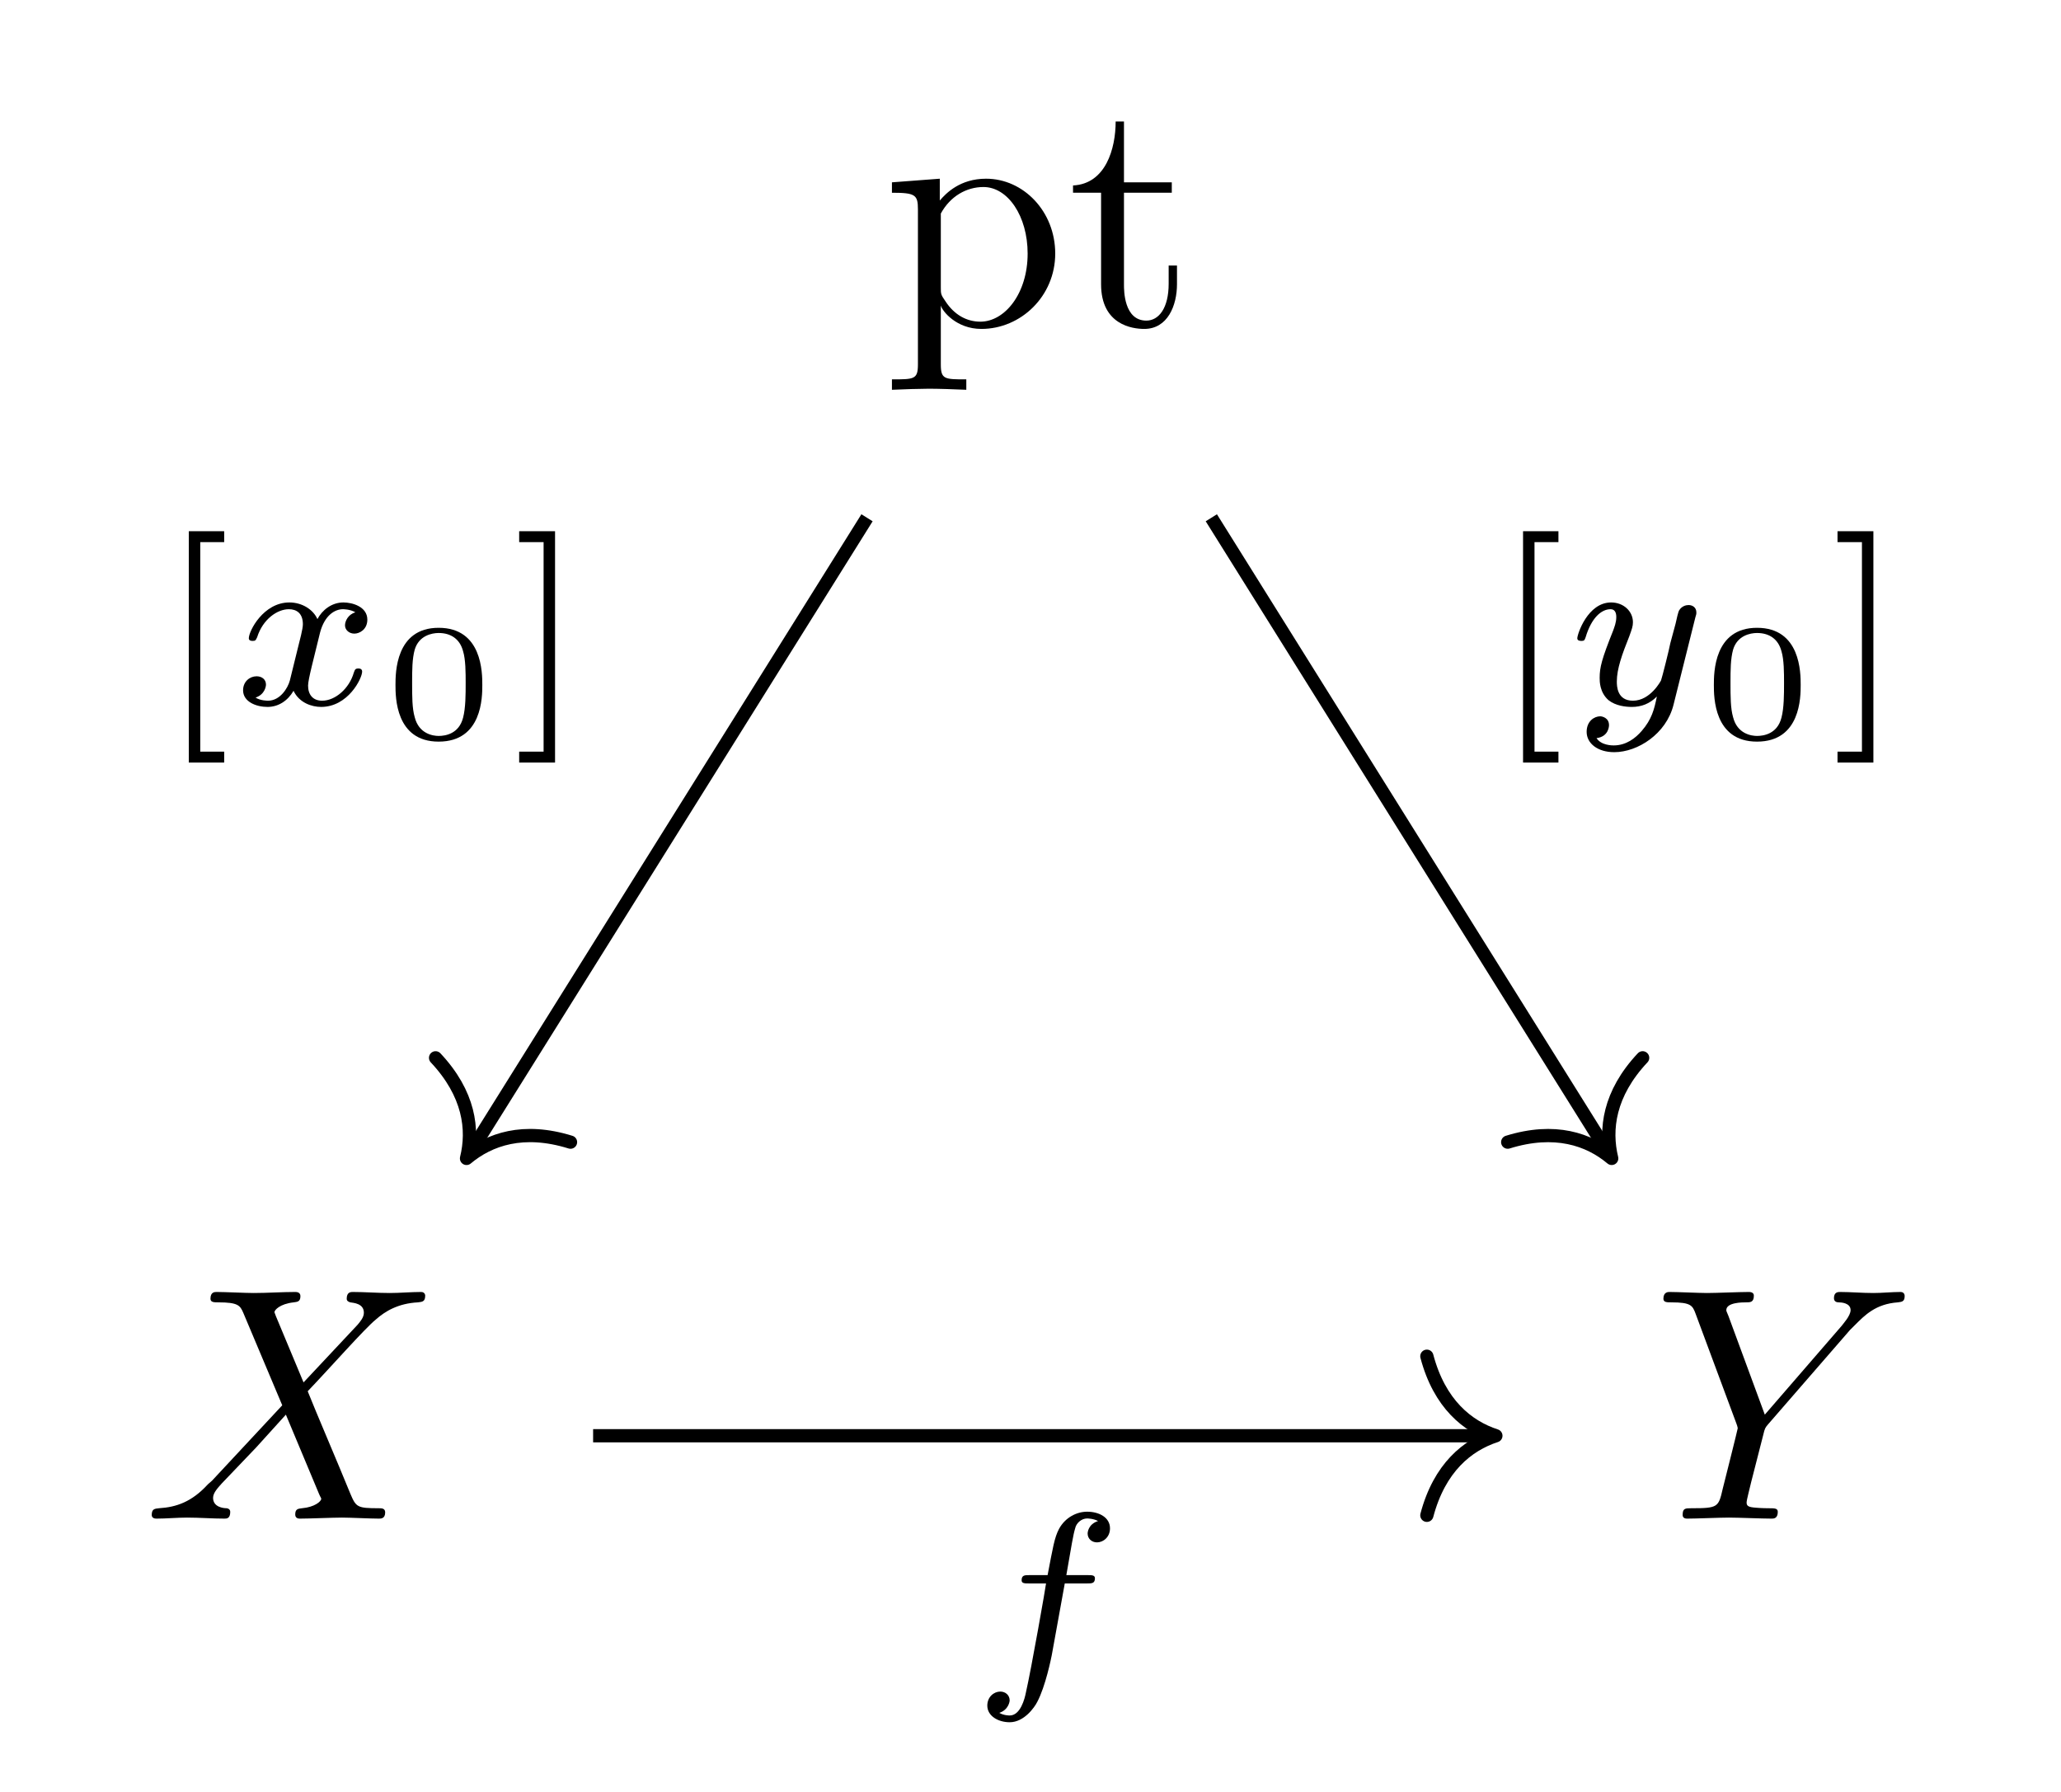
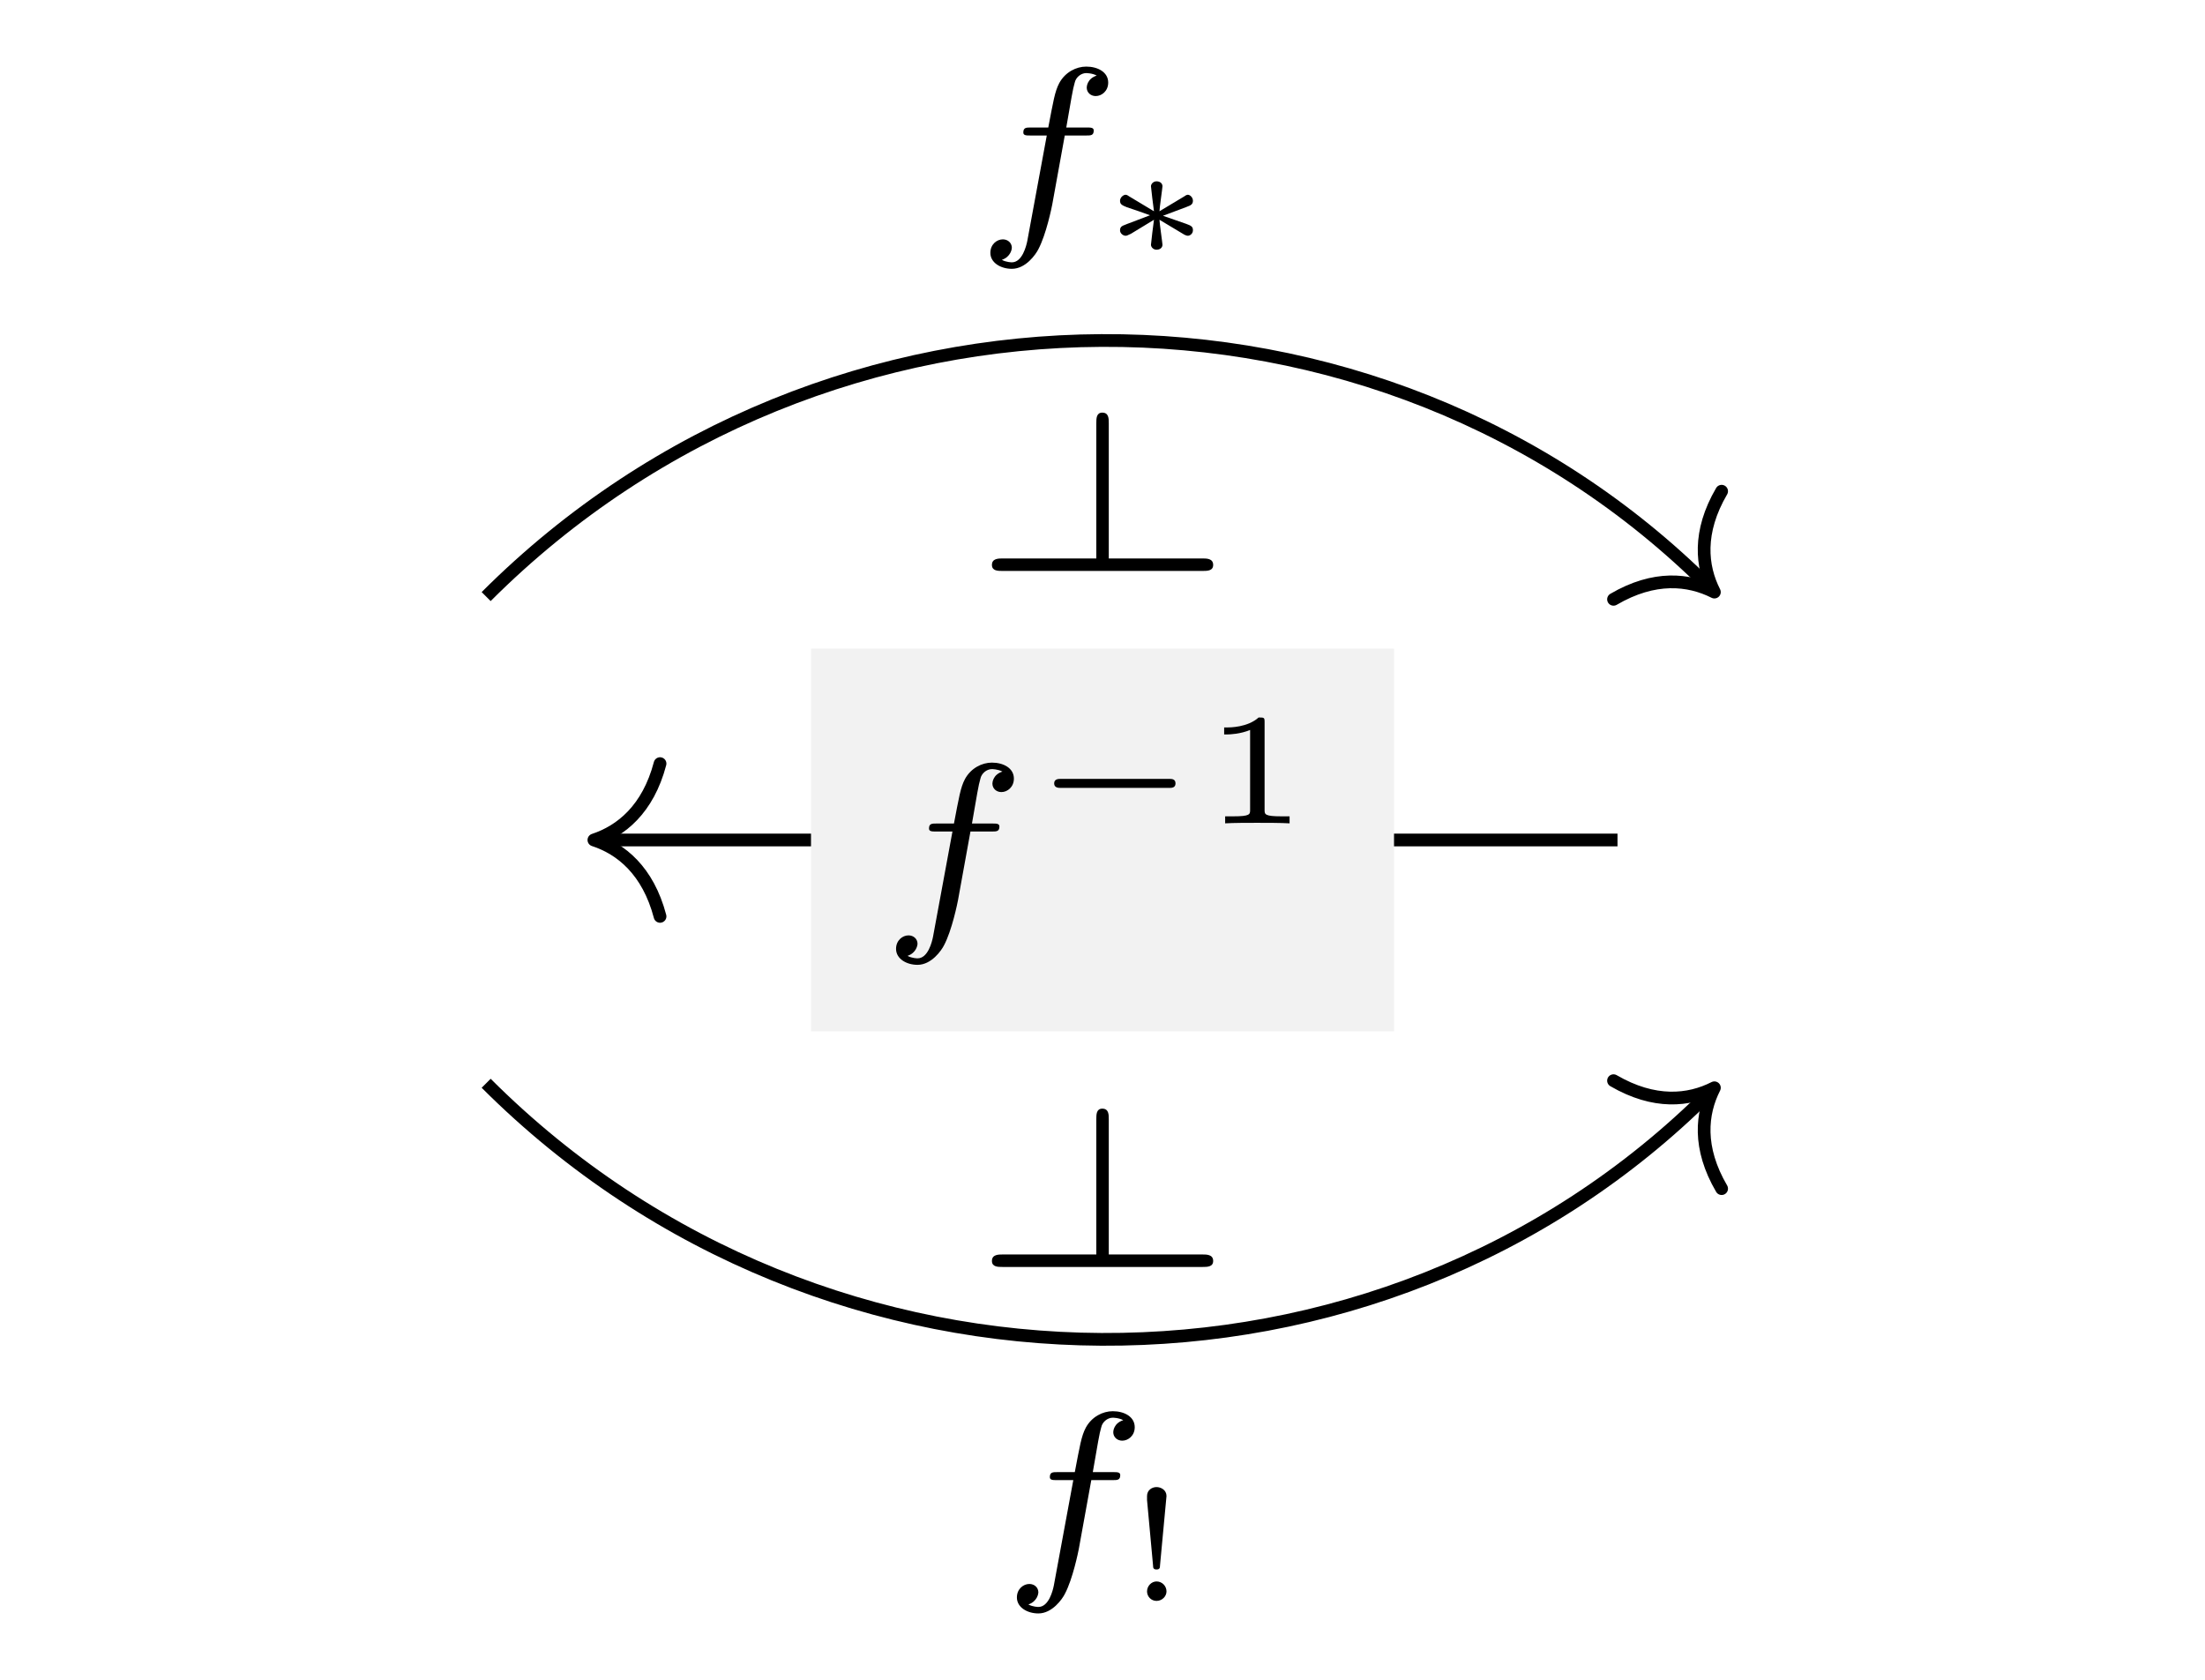
- <svg xmlns="http://www.w3.org/2000/svg" xmlns:xlink="http://www.w3.org/1999/xlink" width="61.936" height="53.844" viewBox="0 0 61.936 53.844">
+ <svg xmlns="http://www.w3.org/2000/svg" xmlns:xlink="http://www.w3.org/1999/xlink" width="68.991" height="52.569" viewBox="0 0 68.991 52.569">
  <defs>
    <g>
      <g id="glyph-0-0">
</g>
      <g id="glyph-0-1">
-         <path d="M 1.719 -3.75 L 1.719 -4.406 L 0.281 -4.297 L 0.281 -3.984 C 0.984 -3.984 1.062 -3.922 1.062 -3.484 L 1.062 1.172 C 1.062 1.625 0.953 1.625 0.281 1.625 L 0.281 1.938 C 0.625 1.922 1.141 1.906 1.391 1.906 C 1.672 1.906 2.172 1.922 2.516 1.938 L 2.516 1.625 C 1.859 1.625 1.75 1.625 1.75 1.172 L 1.75 -0.594 C 1.797 -0.422 2.219 0.109 2.969 0.109 C 4.156 0.109 5.188 -0.875 5.188 -2.156 C 5.188 -3.422 4.234 -4.406 3.109 -4.406 C 2.328 -4.406 1.906 -3.969 1.719 -3.75 Z M 1.75 -1.141 L 1.75 -3.359 C 2.031 -3.875 2.516 -4.156 3.031 -4.156 C 3.766 -4.156 4.359 -3.281 4.359 -2.156 C 4.359 -0.953 3.672 -0.109 2.938 -0.109 C 2.531 -0.109 2.156 -0.312 1.891 -0.719 C 1.75 -0.922 1.75 -0.938 1.75 -1.141 Z M 1.75 -1.141 " />
-       </g>
-       <g id="glyph-0-2">
-         <path d="M 1.719 -3.984 L 3.156 -3.984 L 3.156 -4.297 L 1.719 -4.297 L 1.719 -6.125 L 1.469 -6.125 C 1.469 -5.312 1.172 -4.25 0.188 -4.203 L 0.188 -3.984 L 1.031 -3.984 L 1.031 -1.234 C 1.031 -0.016 1.969 0.109 2.328 0.109 C 3.031 0.109 3.312 -0.594 3.312 -1.234 L 3.312 -1.797 L 3.062 -1.797 L 3.062 -1.25 C 3.062 -0.516 2.766 -0.141 2.391 -0.141 C 1.719 -0.141 1.719 -1.047 1.719 -1.219 Z M 1.719 -3.984 " />
+         <path d="M 4.203 -4.406 C 4.203 -4.734 3.875 -4.906 3.516 -4.906 C 3.203 -4.906 2.859 -4.734 2.672 -4.391 C 2.531 -4.125 2.484 -3.812 2.328 -3 L 1.781 -3 C 1.641 -3 1.547 -3 1.547 -2.844 C 1.547 -2.75 1.641 -2.75 1.766 -2.75 L 2.281 -2.75 L 1.672 0.547 C 1.641 0.703 1.516 1.219 1.188 1.219 C 1.188 1.219 1.016 1.219 0.875 1.141 C 1.156 1.047 1.188 0.797 1.188 0.766 C 1.188 0.609 1.062 0.5 0.906 0.5 C 0.719 0.5 0.516 0.656 0.516 0.922 C 0.516 1.234 0.844 1.422 1.188 1.422 C 1.625 1.422 1.938 0.969 2.016 0.812 C 2.266 0.344 2.438 -0.516 2.453 -0.594 L 2.844 -2.75 L 3.516 -2.75 C 3.656 -2.75 3.75 -2.75 3.75 -2.906 C 3.75 -3 3.656 -3 3.531 -3 L 2.891 -3 C 3.047 -3.891 3.094 -4.203 3.156 -4.406 C 3.188 -4.562 3.344 -4.703 3.516 -4.703 C 3.516 -4.703 3.703 -4.703 3.844 -4.625 C 3.547 -4.531 3.531 -4.281 3.531 -4.25 C 3.531 -4.094 3.656 -3.984 3.812 -3.984 C 4 -3.984 4.203 -4.141 4.203 -4.406 Z M 4.203 -4.406 " />
      </g>
      <g id="glyph-1-0">
</g>
      <g id="glyph-1-1">
-         <path d="M 4.828 -4.094 L 4 -6.078 C 3.969 -6.156 3.953 -6.203 3.953 -6.203 C 3.953 -6.266 4.109 -6.453 4.531 -6.5 C 4.641 -6.516 4.734 -6.516 4.734 -6.688 C 4.734 -6.812 4.609 -6.812 4.578 -6.812 C 4.172 -6.812 3.75 -6.781 3.328 -6.781 C 3.078 -6.781 2.469 -6.812 2.219 -6.812 C 2.156 -6.812 2.031 -6.812 2.031 -6.609 C 2.031 -6.5 2.141 -6.5 2.266 -6.5 C 2.859 -6.5 2.922 -6.406 3.016 -6.188 L 4.188 -3.406 L 2.078 -1.141 L 1.953 -1.031 C 1.469 -0.5 1 -0.344 0.484 -0.312 C 0.359 -0.297 0.266 -0.297 0.266 -0.109 C 0.266 -0.094 0.266 0 0.406 0 C 0.703 0 1.031 -0.031 1.328 -0.031 C 1.703 -0.031 2.094 0 2.453 0 C 2.516 0 2.625 0 2.625 -0.203 C 2.625 -0.297 2.531 -0.312 2.516 -0.312 C 2.422 -0.312 2.109 -0.344 2.109 -0.625 C 2.109 -0.781 2.266 -0.938 2.375 -1.062 L 3.406 -2.141 L 4.297 -3.125 L 5.297 -0.734 C 5.344 -0.625 5.359 -0.625 5.359 -0.594 C 5.359 -0.516 5.156 -0.344 4.781 -0.312 C 4.672 -0.297 4.578 -0.297 4.578 -0.125 C 4.578 0 4.688 0 4.719 0 C 5 0 5.703 -0.031 5.984 -0.031 C 6.234 -0.031 6.844 0 7.094 0 C 7.156 0 7.281 0 7.281 -0.188 C 7.281 -0.312 7.172 -0.312 7.094 -0.312 C 6.438 -0.312 6.406 -0.344 6.234 -0.75 C 5.859 -1.672 5.188 -3.234 4.953 -3.828 C 5.625 -4.531 6.672 -5.719 7 -5.984 C 7.281 -6.234 7.672 -6.469 8.266 -6.5 C 8.391 -6.516 8.484 -6.516 8.484 -6.703 C 8.484 -6.703 8.484 -6.812 8.359 -6.812 C 8.062 -6.812 7.719 -6.781 7.422 -6.781 C 7.047 -6.781 6.672 -6.812 6.312 -6.812 C 6.25 -6.812 6.125 -6.812 6.125 -6.609 C 6.125 -6.547 6.172 -6.516 6.234 -6.5 C 6.328 -6.484 6.641 -6.469 6.641 -6.188 C 6.641 -6.047 6.531 -5.922 6.453 -5.828 Z M 4.828 -4.094 " />
+         <path d="M 2.969 -0.781 C 2.969 -0.891 2.922 -0.922 2.75 -0.984 C 2.438 -1.094 2.438 -1.094 2.031 -1.234 C 2.359 -1.359 2.797 -1.516 2.859 -1.547 C 2.891 -1.562 2.969 -1.594 2.969 -1.703 C 2.969 -1.812 2.875 -1.891 2.812 -1.891 C 2.797 -1.891 2.766 -1.891 2.703 -1.844 L 1.922 -1.375 C 1.922 -1.469 2.016 -2.109 2.016 -2.156 C 2.016 -2.25 1.938 -2.312 1.828 -2.312 C 1.734 -2.312 1.656 -2.234 1.656 -2.156 C 1.656 -2.109 1.734 -1.484 1.75 -1.375 L 0.969 -1.844 C 0.906 -1.891 0.875 -1.891 0.859 -1.891 C 0.797 -1.891 0.688 -1.812 0.688 -1.703 C 0.688 -1.594 0.75 -1.562 0.906 -1.5 C 1.234 -1.391 1.234 -1.391 1.625 -1.25 C 1.312 -1.125 0.875 -0.969 0.812 -0.938 C 0.766 -0.922 0.688 -0.891 0.688 -0.781 C 0.688 -0.672 0.797 -0.609 0.859 -0.609 C 0.891 -0.609 0.906 -0.609 1.031 -0.672 L 1.75 -1.109 C 1.734 -1 1.656 -0.375 1.656 -0.328 C 1.656 -0.25 1.734 -0.172 1.828 -0.172 C 1.938 -0.172 2.016 -0.234 2.016 -0.328 C 2.016 -0.375 1.922 -1.016 1.922 -1.109 L 2.703 -0.641 C 2.75 -0.625 2.766 -0.609 2.812 -0.609 C 2.875 -0.609 2.969 -0.672 2.969 -0.781 Z M 2.969 -0.781 " />
      </g>
      <g id="glyph-1-2">
-         <path d="M 5.953 -5.672 L 6.094 -5.812 C 6.391 -6.109 6.719 -6.453 7.391 -6.5 C 7.5 -6.516 7.594 -6.516 7.594 -6.688 C 7.594 -6.766 7.547 -6.812 7.469 -6.812 C 7.203 -6.812 6.922 -6.781 6.656 -6.781 C 6.312 -6.781 5.969 -6.812 5.656 -6.812 C 5.594 -6.812 5.469 -6.812 5.469 -6.625 C 5.469 -6.516 5.562 -6.5 5.609 -6.5 C 5.688 -6.5 5.969 -6.484 5.969 -6.266 C 5.969 -6.094 5.734 -5.844 5.703 -5.797 L 3.391 -3.125 L 2.297 -6.094 C 2.234 -6.234 2.234 -6.25 2.234 -6.266 C 2.234 -6.5 2.719 -6.5 2.828 -6.5 C 2.953 -6.5 3.062 -6.5 3.062 -6.703 C 3.062 -6.812 2.938 -6.812 2.906 -6.812 C 2.625 -6.812 1.938 -6.781 1.656 -6.781 C 1.406 -6.781 0.781 -6.812 0.531 -6.812 C 0.484 -6.812 0.344 -6.812 0.344 -6.609 C 0.344 -6.5 0.453 -6.5 0.578 -6.5 C 1.172 -6.5 1.219 -6.406 1.312 -6.156 L 2.531 -2.875 C 2.547 -2.844 2.578 -2.734 2.578 -2.719 C 2.578 -2.688 2.172 -1.078 2.125 -0.891 C 2 -0.344 1.984 -0.312 1.188 -0.312 C 1 -0.312 0.922 -0.312 0.922 -0.109 C 0.922 0 1.031 0 1.062 0 C 1.328 0 2.031 -0.031 2.312 -0.031 C 2.594 -0.031 3.312 0 3.594 0 C 3.656 0 3.781 0 3.781 -0.203 C 3.781 -0.312 3.688 -0.312 3.5 -0.312 C 3.484 -0.312 3.297 -0.312 3.125 -0.328 C 2.906 -0.344 2.844 -0.375 2.844 -0.484 C 2.844 -0.562 2.938 -0.906 2.984 -1.109 L 3.344 -2.516 C 3.391 -2.719 3.406 -2.734 3.484 -2.828 Z M 5.953 -5.672 " />
+         <path d="M 4.594 -1.25 C 4.594 -1.391 4.469 -1.391 4.406 -1.391 L 1 -1.391 C 0.938 -1.391 0.797 -1.391 0.797 -1.25 C 0.797 -1.109 0.938 -1.109 1 -1.109 L 4.406 -1.109 C 4.469 -1.109 4.594 -1.109 4.594 -1.25 Z M 4.594 -1.25 " />
      </g>
      <g id="glyph-2-0">
</g>
      <g id="glyph-2-1">
-         <path d="M 2.016 1.734 L 2.016 1.406 L 1.297 1.406 L 1.297 -4.891 L 2.016 -4.891 L 2.016 -5.219 L 0.953 -5.219 L 0.953 1.734 Z M 2.016 1.734 " />
+         <path d="M 1.312 -3.281 C 1.312 -3.469 1.141 -3.562 1 -3.562 C 0.859 -3.562 0.703 -3.469 0.703 -3.281 C 0.703 -3.266 0.703 -3.188 0.703 -3.156 L 0.891 -1.109 C 0.891 -1.031 0.906 -0.984 1 -0.984 C 1.094 -0.984 1.109 -1.031 1.109 -1.109 Z M 1.312 -0.297 C 1.312 -0.469 1.172 -0.609 1 -0.609 C 0.844 -0.609 0.703 -0.469 0.703 -0.297 C 0.703 -0.141 0.828 0 1 0 C 1.172 0 1.312 -0.141 1.312 -0.297 Z M 1.312 -0.297 " />
      </g>
      <g id="glyph-2-2">
-         <path d="M 1.297 -5.219 L 0.219 -5.219 L 0.219 -4.891 L 0.953 -4.891 L 0.953 1.406 L 0.219 1.406 L 0.219 1.734 L 1.297 1.734 Z M 1.297 -5.219 " />
+         <path d="M 2.766 0 L 2.766 -0.219 L 2.516 -0.219 C 1.984 -0.219 1.984 -0.281 1.984 -0.422 L 1.984 -3.172 C 1.984 -3.312 1.969 -3.312 1.797 -3.312 C 1.453 -3 0.891 -3 0.797 -3 L 0.719 -3 L 0.719 -2.781 L 0.797 -2.781 C 0.906 -2.781 1.234 -2.797 1.531 -2.922 L 1.531 -0.422 C 1.531 -0.281 1.531 -0.219 1 -0.219 L 0.75 -0.219 L 0.75 0 C 1.016 -0.016 1.469 -0.016 1.75 -0.016 C 2.047 -0.016 2.484 -0.016 2.766 0 Z M 2.766 0 " />
      </g>
      <g id="glyph-3-0">
</g>
      <g id="glyph-3-1">
-         <path d="M 1.734 -0.734 C 1.672 -0.5 1.438 -0.125 1.078 -0.125 C 1.062 -0.125 0.844 -0.125 0.703 -0.219 C 0.984 -0.312 1.016 -0.562 1.016 -0.609 C 1.016 -0.766 0.891 -0.859 0.734 -0.859 C 0.531 -0.859 0.328 -0.703 0.328 -0.438 C 0.328 -0.094 0.719 0.062 1.062 0.062 C 1.391 0.062 1.672 -0.125 1.844 -0.422 C 2.016 -0.062 2.391 0.062 2.672 0.062 C 3.484 0.062 3.906 -0.797 3.906 -1 C 3.906 -1.094 3.812 -1.094 3.797 -1.094 C 3.688 -1.094 3.688 -1.047 3.656 -0.969 C 3.516 -0.484 3.094 -0.125 2.703 -0.125 C 2.422 -0.125 2.281 -0.312 2.281 -0.578 C 2.281 -0.766 2.453 -1.391 2.641 -2.172 C 2.781 -2.703 3.094 -2.875 3.328 -2.875 C 3.344 -2.875 3.547 -2.875 3.703 -2.781 C 3.484 -2.719 3.391 -2.516 3.391 -2.391 C 3.391 -2.25 3.516 -2.141 3.672 -2.141 C 3.828 -2.141 4.062 -2.266 4.062 -2.562 C 4.062 -2.953 3.609 -3.078 3.344 -3.078 C 2.984 -3.078 2.703 -2.844 2.562 -2.578 C 2.438 -2.859 2.109 -3.078 1.719 -3.078 C 0.938 -3.078 0.5 -2.219 0.5 -2 C 0.5 -1.922 0.594 -1.922 0.609 -1.922 C 0.703 -1.922 0.703 -1.938 0.75 -2.031 C 0.922 -2.578 1.359 -2.875 1.703 -2.875 C 1.938 -2.875 2.125 -2.75 2.125 -2.422 C 2.125 -2.281 2.031 -1.938 1.969 -1.688 Z M 1.734 -0.734 " />
-       </g>
-       <g id="glyph-3-2">
-         <path d="M 3.875 -2.625 C 3.906 -2.719 3.906 -2.734 3.906 -2.781 C 3.906 -2.922 3.797 -3 3.672 -3 C 3.594 -3 3.469 -2.969 3.391 -2.844 C 3.359 -2.797 3.312 -2.578 3.281 -2.438 L 3.125 -1.859 C 3.094 -1.688 2.875 -0.812 2.844 -0.734 C 2.844 -0.734 2.531 -0.125 2 -0.125 C 1.516 -0.125 1.516 -0.578 1.516 -0.703 C 1.516 -1.078 1.672 -1.516 1.891 -2.062 C 1.969 -2.281 2 -2.359 2 -2.484 C 2 -2.812 1.719 -3.078 1.344 -3.078 C 0.641 -3.078 0.328 -2.125 0.328 -2 C 0.328 -1.922 0.422 -1.922 0.453 -1.922 C 0.547 -1.922 0.547 -1.953 0.578 -2.031 C 0.75 -2.609 1.047 -2.875 1.328 -2.875 C 1.438 -2.875 1.5 -2.797 1.5 -2.641 C 1.5 -2.469 1.438 -2.328 1.406 -2.234 C 1.062 -1.375 1 -1.125 1 -0.812 C 1 -0.703 1 -0.375 1.266 -0.141 C 1.484 0.031 1.781 0.062 1.969 0.062 C 2.25 0.062 2.5 -0.031 2.719 -0.25 C 2.641 0.141 2.562 0.438 2.266 0.781 C 2.078 1 1.797 1.219 1.422 1.219 C 1.375 1.219 1.047 1.219 0.906 1 C 1.281 0.953 1.281 0.625 1.281 0.609 C 1.281 0.391 1.078 0.344 1.016 0.344 C 0.844 0.344 0.609 0.484 0.609 0.812 C 0.609 1.156 0.938 1.422 1.438 1.422 C 2.141 1.422 3 0.875 3.219 0 Z M 3.875 -2.625 " />
-       </g>
-       <g id="glyph-3-3">
-         <path d="M 2.844 -2.75 L 3.516 -2.75 C 3.656 -2.75 3.75 -2.75 3.75 -2.906 C 3.75 -3 3.656 -3 3.531 -3 L 2.891 -3 C 3.047 -3.891 3.094 -4.203 3.156 -4.406 C 3.188 -4.562 3.344 -4.703 3.516 -4.703 C 3.516 -4.703 3.703 -4.703 3.844 -4.625 C 3.547 -4.531 3.531 -4.281 3.531 -4.25 C 3.531 -4.094 3.656 -3.984 3.812 -3.984 C 4 -3.984 4.203 -4.141 4.203 -4.406 C 4.203 -4.734 3.875 -4.906 3.516 -4.906 C 3.203 -4.906 2.859 -4.734 2.672 -4.391 C 2.531 -4.125 2.484 -3.812 2.328 -3 L 1.781 -3 C 1.641 -3 1.547 -3 1.547 -2.844 C 1.547 -2.75 1.641 -2.75 1.766 -2.75 L 2.281 -2.75 C 2.281 -2.703 1.844 -0.203 1.672 0.547 C 1.641 0.703 1.516 1.219 1.188 1.219 C 1.172 1.219 1.016 1.219 0.875 1.141 C 1.156 1.047 1.188 0.797 1.188 0.766 C 1.188 0.609 1.062 0.5 0.906 0.5 C 0.719 0.5 0.516 0.656 0.516 0.922 C 0.516 1.234 0.844 1.422 1.188 1.422 C 1.625 1.422 1.938 0.969 2.016 0.812 C 2.266 0.344 2.438 -0.516 2.453 -0.594 Z M 2.844 -2.75 " />
-       </g>
-       <g id="glyph-4-0">
- </g>
-       <g id="glyph-4-1">
-         <path d="M 3 -1.594 C 3 -1.953 3 -3.312 1.688 -3.312 C 0.391 -3.312 0.391 -1.953 0.391 -1.594 C 0.391 -1.234 0.391 0.109 1.688 0.109 C 3 0.109 3 -1.234 3 -1.594 Z M 1.688 -0.062 C 1.516 -0.062 1.094 -0.125 0.969 -0.625 C 0.891 -0.891 0.891 -1.25 0.891 -1.656 C 0.891 -2.031 0.891 -2.375 0.969 -2.656 C 1.094 -3.078 1.484 -3.156 1.688 -3.156 C 2.062 -3.156 2.328 -2.969 2.422 -2.609 C 2.5 -2.359 2.5 -1.953 2.5 -1.656 C 2.5 -1.312 2.5 -0.906 2.422 -0.609 C 2.297 -0.125 1.891 -0.062 1.688 -0.062 Z M 1.688 -0.062 " />
+         <path d="M 0.328 5.516 L 6.594 5.516 C 6.734 5.516 6.922 5.516 6.922 5.328 C 6.922 5.125 6.719 5.125 6.578 5.125 L 3.656 5.125 L 3.656 0.891 C 3.656 0.75 3.656 0.562 3.453 0.562 C 3.266 0.562 3.266 0.75 3.266 0.891 L 3.266 5.125 L 0.344 5.125 C 0.203 5.125 0 5.125 0 5.328 C 0 5.516 0.188 5.516 0.328 5.516 Z M 0.328 5.516 " />
      </g>
    </g>
  </defs>
+   <path fill="none" stroke-width="0.398" stroke-linecap="butt" stroke-linejoin="miter" stroke="rgb(0%, 0%, 0%)" stroke-opacity="1" stroke-miterlimit="10" d="M -19.285 7.616 C -8.648 18.253 8.649 18.253 19.004 7.897 " transform="matrix(1, 0, 0, -1, 34.496, 26.284)" />
+   <path fill="none" stroke-width="0.398" stroke-linecap="round" stroke-linejoin="round" stroke="rgb(0%, 0%, 0%)" stroke-opacity="1" stroke-miterlimit="10" d="M -2.071 2.392 C -1.695 0.956 -0.85 0.276 0.001 0 C -0.85 -0.281 -1.695 -0.955 -2.071 -2.392 " transform="matrix(0.7071, 0.7071, 0.7071, -0.7071, 53.64001, 18.5271)" />
  <g fill="rgb(0%, 0%, 0%)" fill-opacity="1">
-     <use xlink:href="#glyph-0-1" x="26.523" y="9.777" />
-     <use xlink:href="#glyph-0-2" x="32.058" y="9.777" />
+     <use xlink:href="#glyph-0-1" x="30.471" y="6.99" />
  </g>
  <g fill="rgb(0%, 0%, 0%)" fill-opacity="1">
-     <use xlink:href="#glyph-1-1" x="4.294" y="45.643" />
+     <use xlink:href="#glyph-1-1" x="34.356" y="7.986" />
+   </g>
+   <path fill="none" stroke-width="0.398" stroke-linecap="butt" stroke-linejoin="miter" stroke="rgb(0%, 0%, 0%)" stroke-opacity="1" stroke-miterlimit="10" d="M -19.285 -7.614 C -8.648 -18.251 8.649 -18.251 19.004 -7.9 " transform="matrix(1, 0, 0, -1, 34.496, 26.284)" />
+   <path fill="none" stroke-width="0.398" stroke-linecap="round" stroke-linejoin="round" stroke="rgb(0%, 0%, 0%)" stroke-opacity="1" stroke-miterlimit="10" d="M -2.073 2.39 C -1.694 0.957 -0.849 0.277 0.002 0.001 C -0.852 -0.278 -1.694 -0.955 -2.07 -2.391 " transform="matrix(0.7071, -0.7071, -0.7071, -0.7071, 53.64007, 34.0409)" />
+   <g fill="rgb(0%, 0%, 0%)" fill-opacity="1">
+     <use xlink:href="#glyph-0-1" x="31.301" y="49.066" />
  </g>
  <g fill="rgb(0%, 0%, 0%)" fill-opacity="1">
-     <use xlink:href="#glyph-1-2" x="49.644" y="45.643" />
+     <use xlink:href="#glyph-2-1" x="35.186" y="50.096" />
  </g>
-   <path fill="none" stroke-width="0.398" stroke-linecap="butt" stroke-linejoin="miter" stroke="rgb(0%, 0%, 0%)" stroke-opacity="1" stroke-miterlimit="10" d="M -4.913 9.084 L -16.843 -10.002 " transform="matrix(1, 0, 0, -1, 30.968, 24.646)" />
-   <path fill="none" stroke-width="0.398" stroke-linecap="round" stroke-linejoin="round" stroke="rgb(0%, 0%, 0%)" stroke-opacity="1" stroke-miterlimit="10" d="M -2.071 2.391 C -1.694 0.954 -0.852 0.278 -0 -0 C -0.85 -0.278 -1.692 -0.956 -2.071 -2.391 " transform="matrix(-0.53004, 0.84796, 0.84796, 0.53004, 14.01954, 34.81687)" />
+   <path fill="none" stroke-width="0.398" stroke-linecap="butt" stroke-linejoin="miter" stroke="rgb(0%, 0%, 0%)" stroke-opacity="1" stroke-miterlimit="10" d="M 16.113 -0.001 L -15.715 -0.001 " transform="matrix(1, 0, 0, -1, 34.496, 26.284)" />
+   <path fill="none" stroke-width="0.398" stroke-linecap="round" stroke-linejoin="round" stroke="rgb(0%, 0%, 0%)" stroke-opacity="1" stroke-miterlimit="10" d="M -2.071 2.392 C -1.693 0.958 -0.849 0.278 -0.001 0.001 C -0.849 -0.28 -1.693 -0.956 -2.071 -2.389 " transform="matrix(-1, 0, 0, 1, 18.58085, 26.28402)" />
+   <path fill-rule="nonzero" fill="rgb(94.901%, 94.901%, 94.901%)" fill-opacity="1" d="M 25.375 32.273 L 43.617 32.273 L 43.617 20.297 L 25.375 20.297 Z M 25.375 32.273 " />
  <g fill="rgb(0%, 0%, 0%)" fill-opacity="1">
-     <use xlink:href="#glyph-2-1" x="4.721" y="21.185" />
+     <use xlink:href="#glyph-0-1" x="27.52" y="28.77" />
  </g>
  <g fill="rgb(0%, 0%, 0%)" fill-opacity="1">
-     <use xlink:href="#glyph-3-1" x="6.977" y="21.185" />
+     <use xlink:href="#glyph-1-2" x="32.186" y="25.764" />
  </g>
  <g fill="rgb(0%, 0%, 0%)" fill-opacity="1">
-     <use xlink:href="#glyph-4-1" x="11.494" y="22.181" />
+     <use xlink:href="#glyph-2-2" x="37.583" y="25.764" />
  </g>
  <g fill="rgb(0%, 0%, 0%)" fill-opacity="1">
-     <use xlink:href="#glyph-2-2" x="15.383" y="21.185" />
-   </g>
-   <path fill="none" stroke-width="0.398" stroke-linecap="butt" stroke-linejoin="miter" stroke="rgb(0%, 0%, 0%)" stroke-opacity="1" stroke-miterlimit="10" d="M 5.434 9.084 L 17.36 -10.002 " transform="matrix(1, 0, 0, -1, 30.968, 24.646)" />
-   <path fill="none" stroke-width="0.398" stroke-linecap="round" stroke-linejoin="round" stroke="rgb(0%, 0%, 0%)" stroke-opacity="1" stroke-miterlimit="10" d="M -2.072 2.39 C -1.693 0.955 -0.848 0.28 -0.001 -0.001 C -0.851 -0.277 -1.694 -0.956 -2.072 -2.392 " transform="matrix(0.53004, 0.84796, 0.84796, -0.53004, 48.43536, 34.81687)" />
-   <g fill="rgb(0%, 0%, 0%)" fill-opacity="1">
-     <use xlink:href="#glyph-2-1" x="44.817" y="21.185" />
+     <use xlink:href="#glyph-3-1" x="31.036" y="12.35" />
  </g>
  <g fill="rgb(0%, 0%, 0%)" fill-opacity="1">
-     <use xlink:href="#glyph-3-2" x="47.072" y="21.185" />
-   </g>
-   <g fill="rgb(0%, 0%, 0%)" fill-opacity="1">
-     <use xlink:href="#glyph-4-1" x="51.113" y="22.181" />
-   </g>
-   <g fill="rgb(0%, 0%, 0%)" fill-opacity="1">
-     <use xlink:href="#glyph-2-2" x="55.001" y="21.185" />
-   </g>
-   <path fill="none" stroke-width="0.398" stroke-linecap="butt" stroke-linejoin="miter" stroke="rgb(0%, 0%, 0%)" stroke-opacity="1" stroke-miterlimit="10" d="M -13.144 -18.506 L 13.786 -18.506 " transform="matrix(1, 0, 0, -1, 30.968, 24.646)" />
-   <path fill="none" stroke-width="0.398" stroke-linecap="round" stroke-linejoin="round" stroke="rgb(0%, 0%, 0%)" stroke-opacity="1" stroke-miterlimit="10" d="M -2.073 2.39 C -1.694 0.957 -0.851 0.277 0.001 -0 C -0.851 -0.278 -1.694 -0.957 -2.073 -2.391 " transform="matrix(1, 0, 0, -1, 44.95215, 43.1521)" />
-   <g fill="rgb(0%, 0%, 0%)" fill-opacity="1">
-     <use xlink:href="#glyph-3-3" x="29.154" y="50.341" />
+     <use xlink:href="#glyph-3-1" x="31.036" y="34.13" />
  </g>
</svg>
